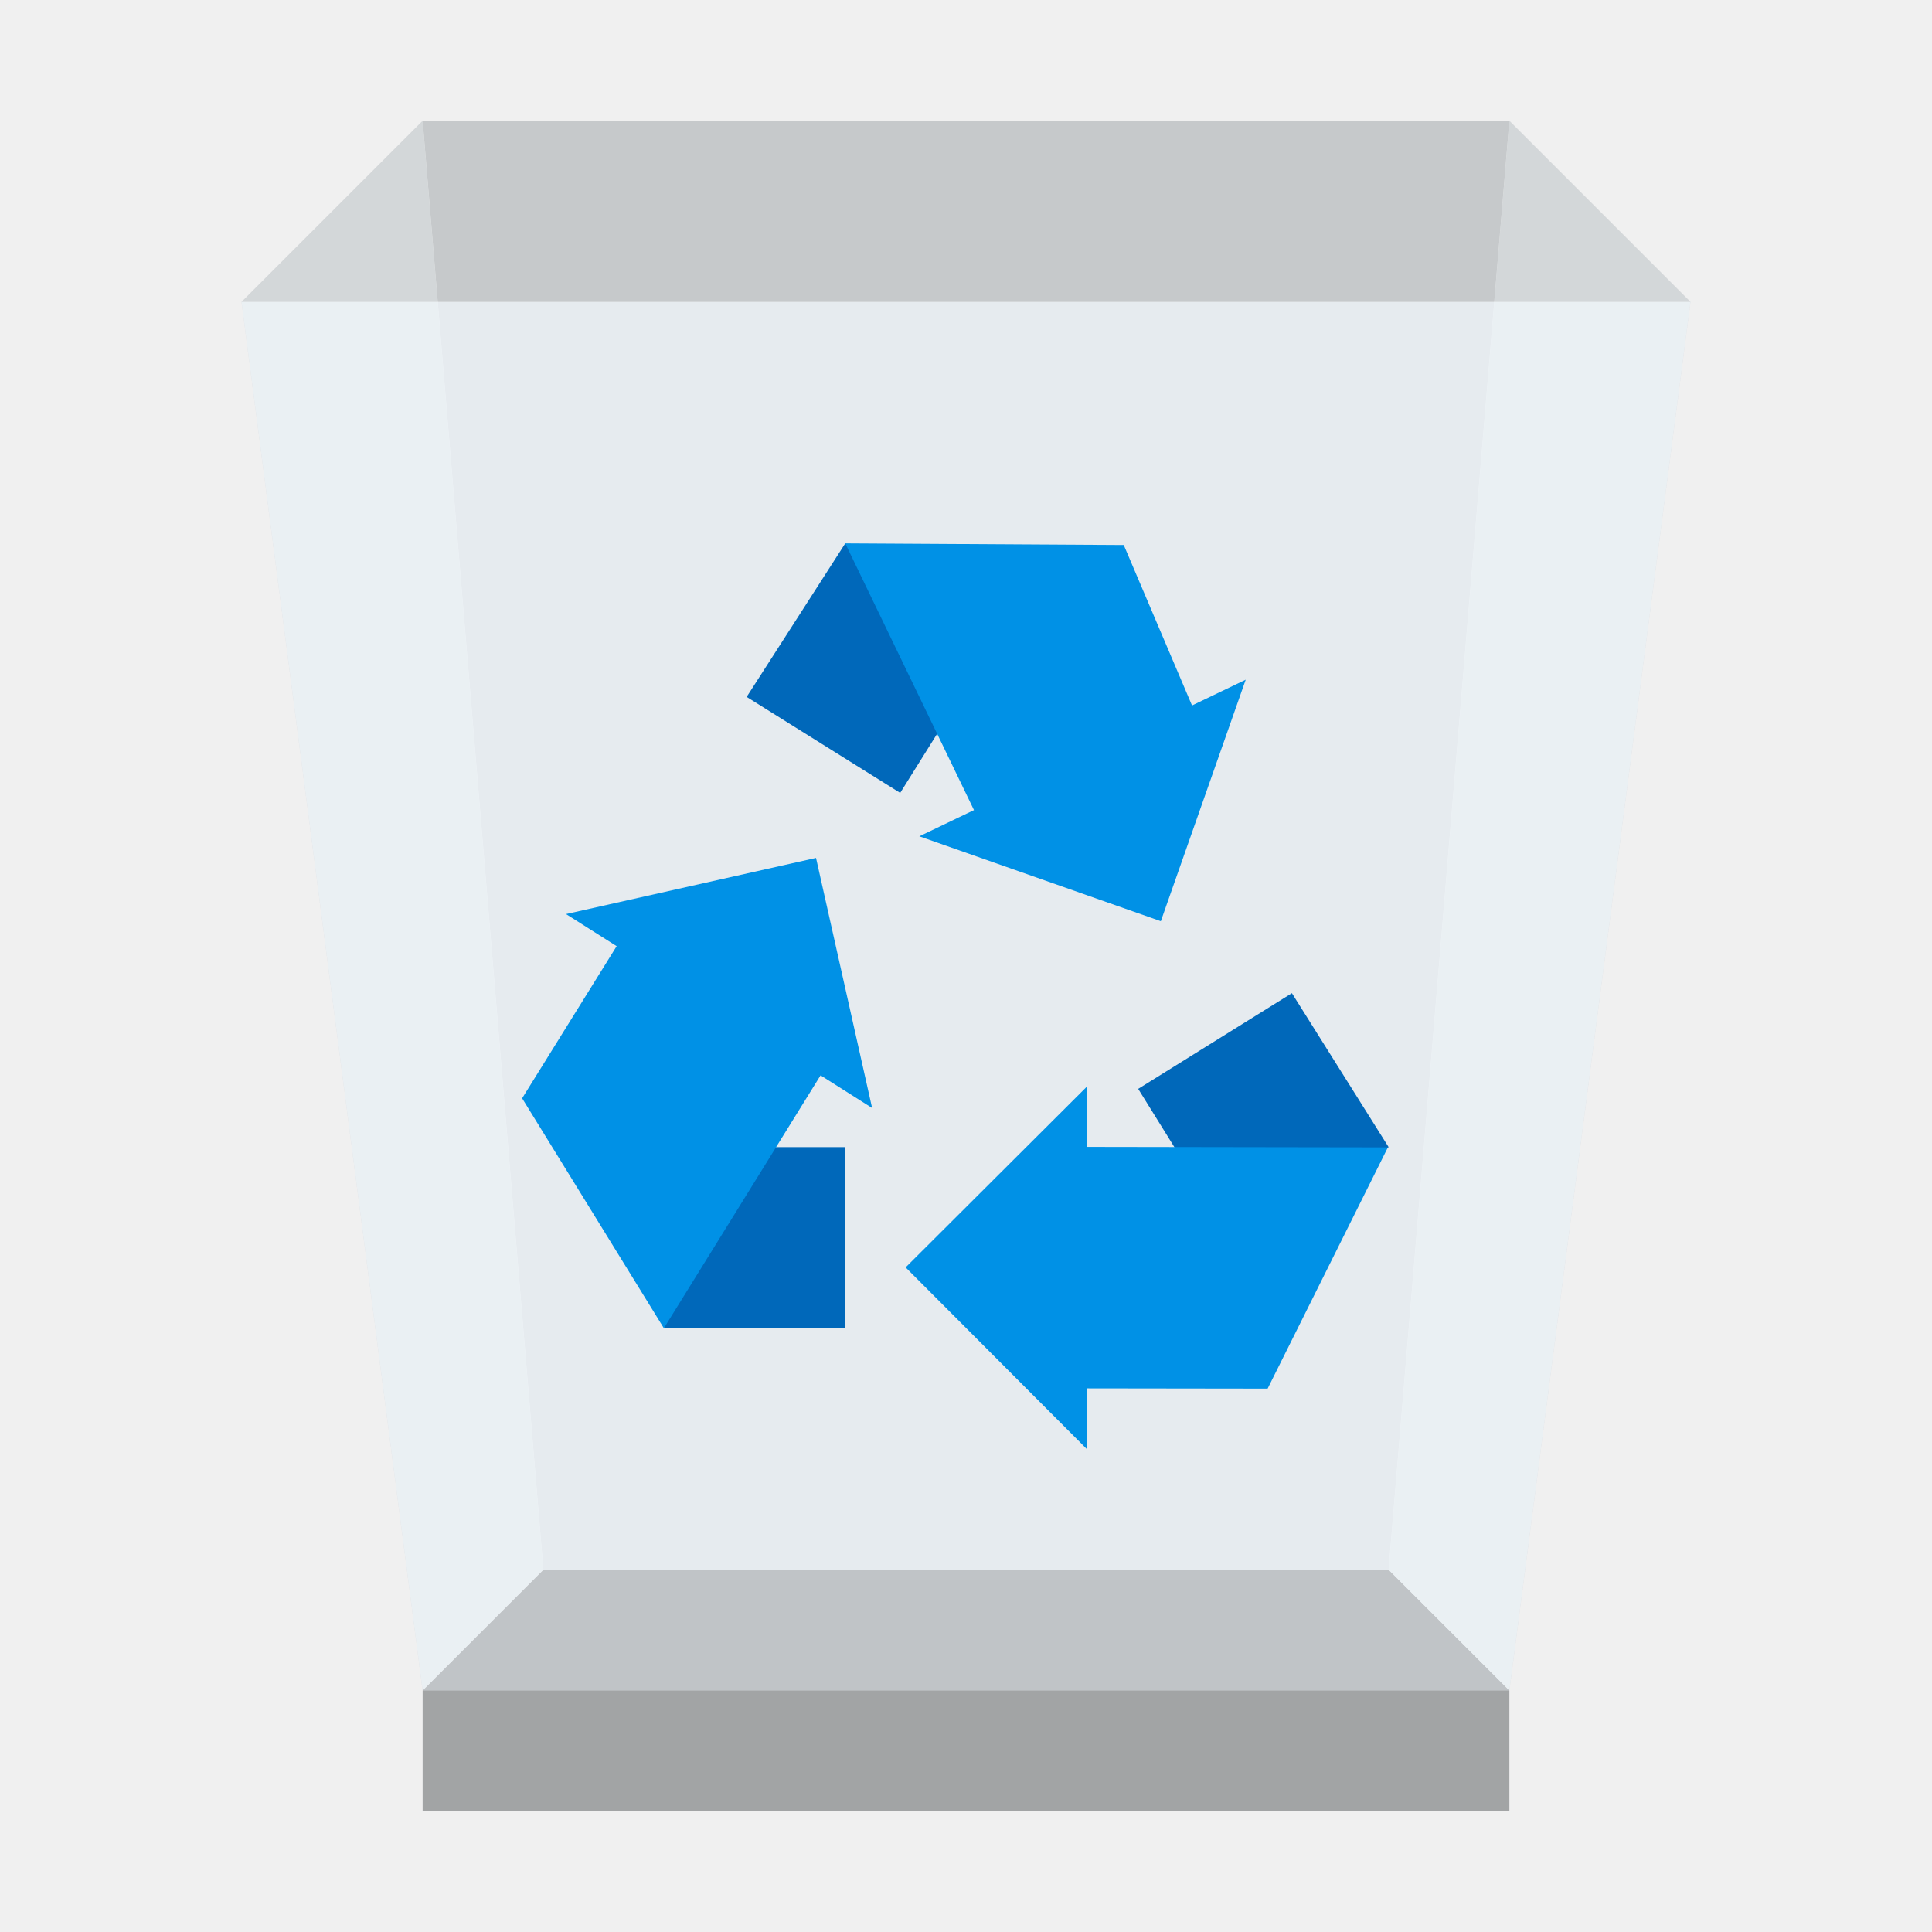
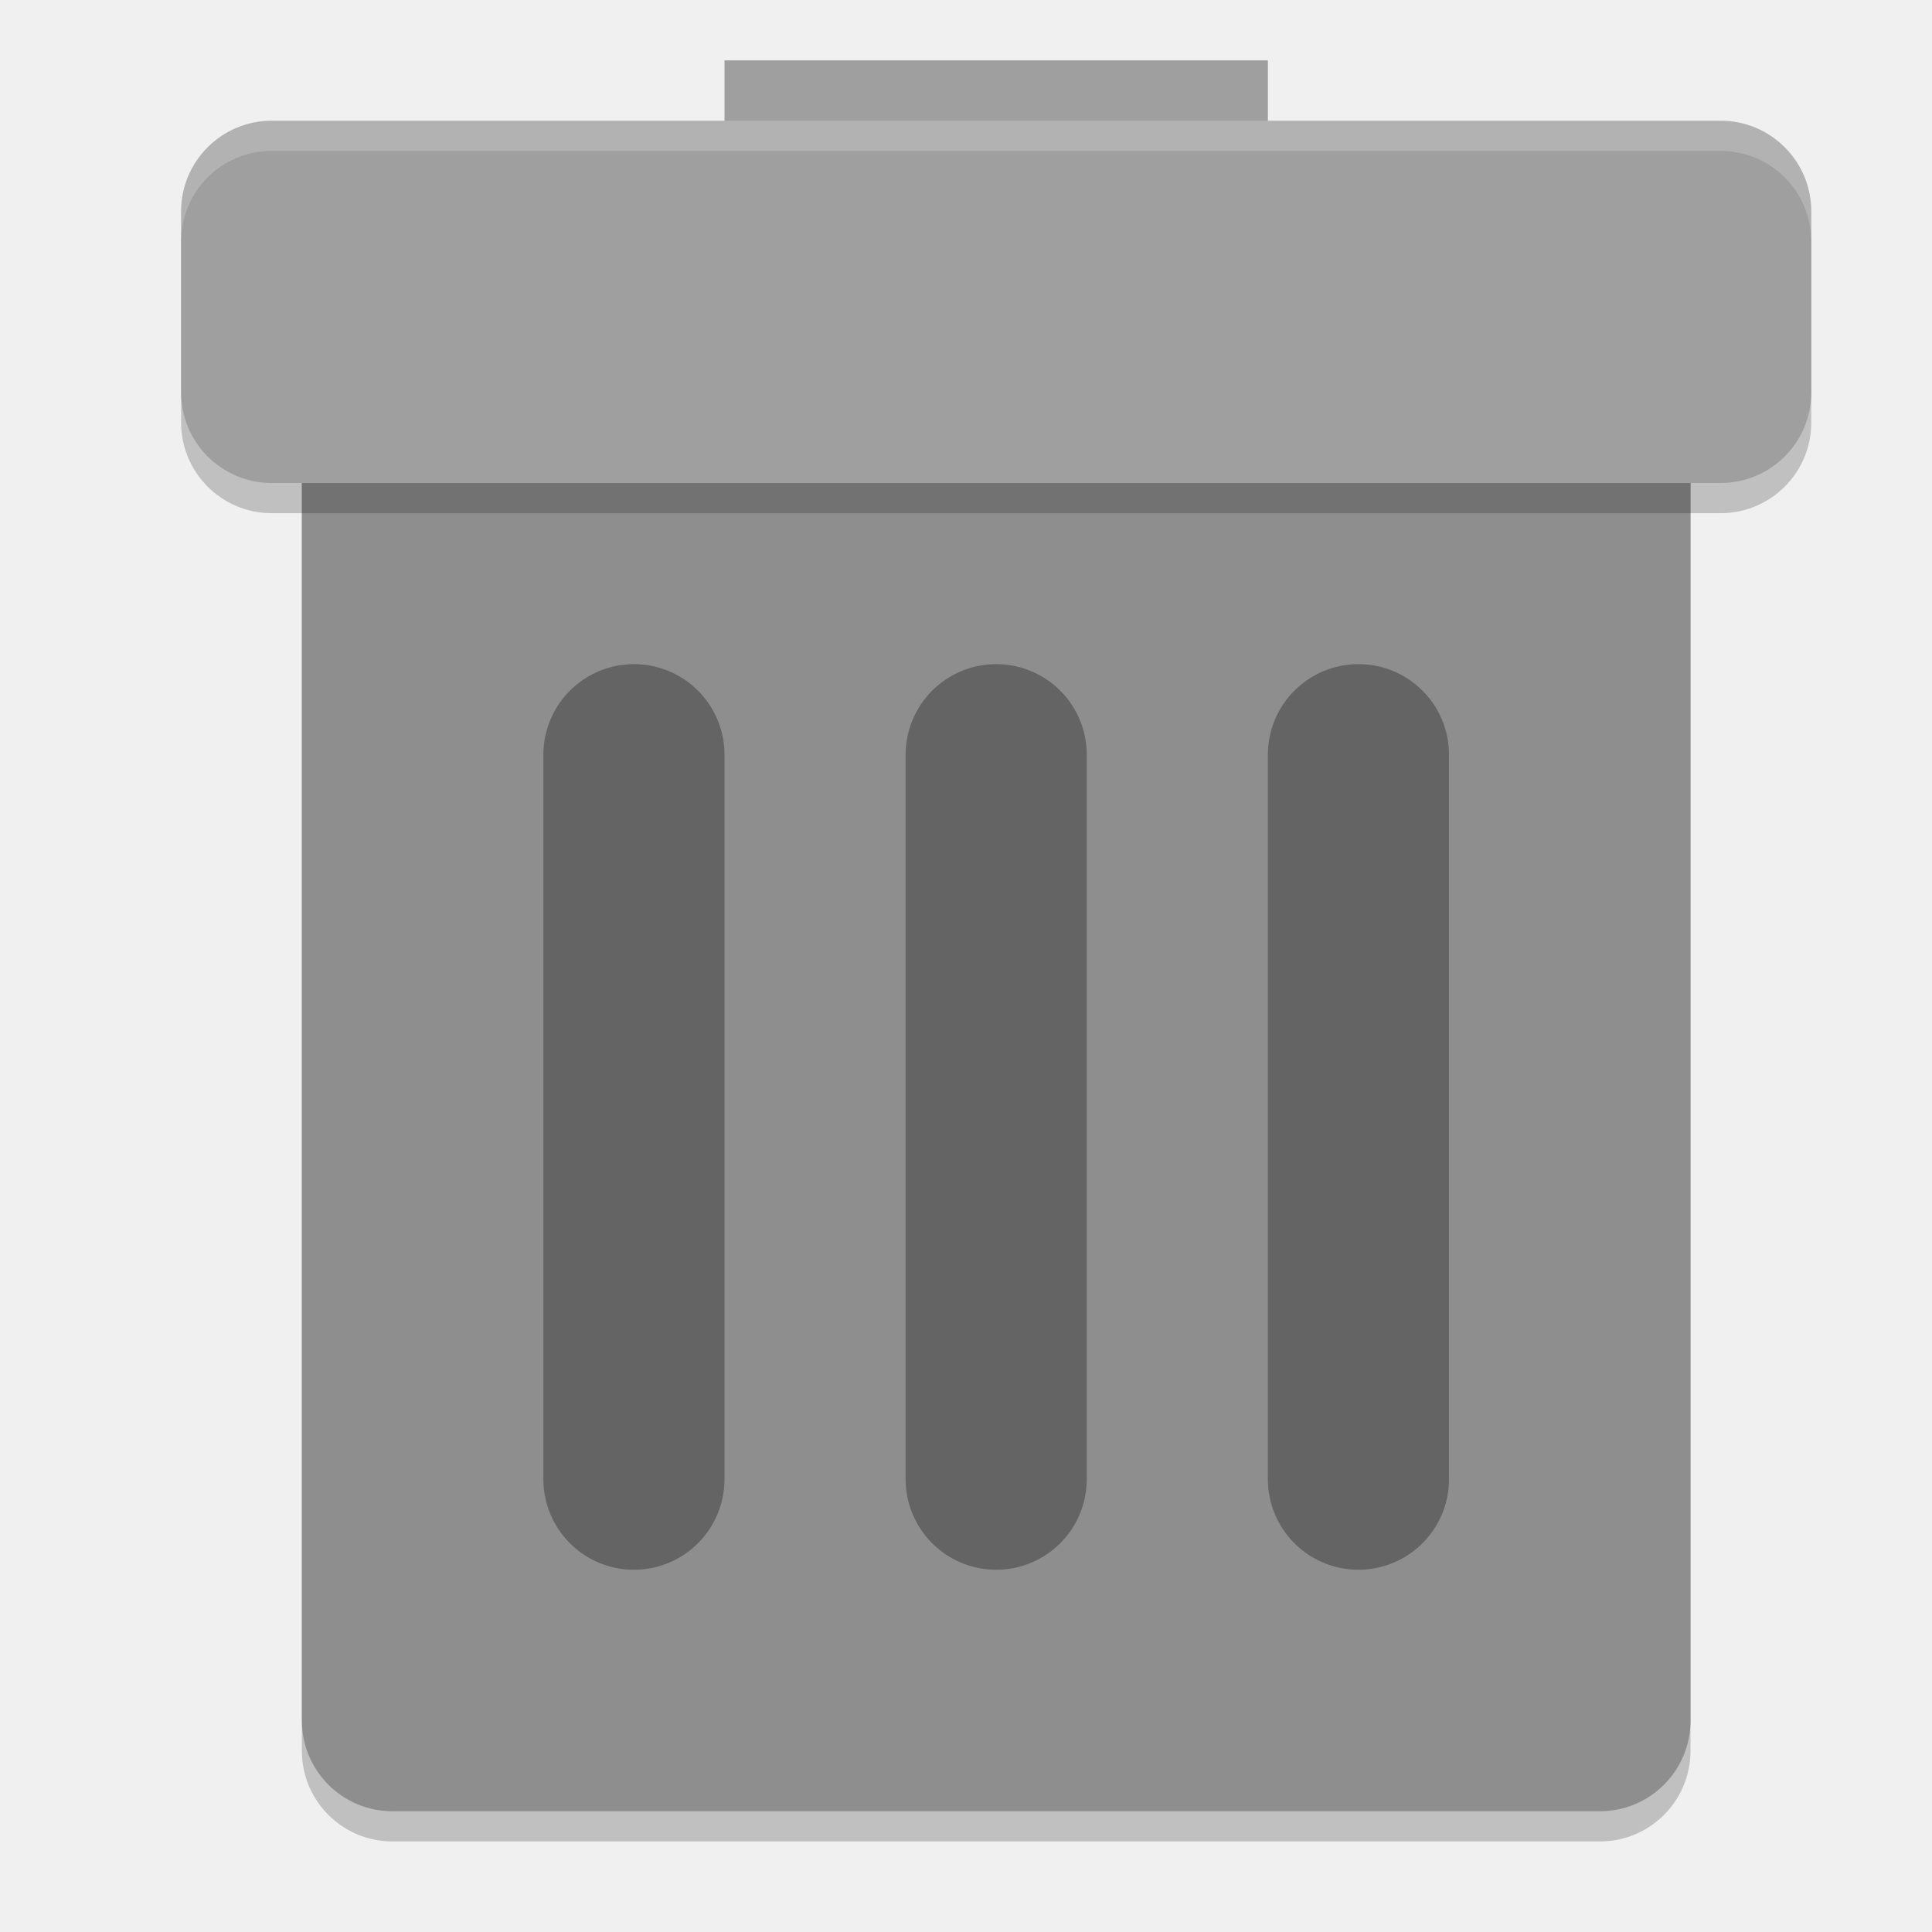
- <svg xmlns="http://www.w3.org/2000/svg" xmlns:xlink="http://www.w3.org/1999/xlink" width="32" height="32">
-   <defs>
-     <path id="a" fill-opacity=".69" d="M0 0h32v32H0z" />
-   </defs>
-   <defs>
-     <clipPath id="c">
-       <use xlink:href="#a" />
-     </clipPath>
-     <clipPath id="d">
-       <use xlink:href="#a" />
-     </clipPath>
-     <clipPath id="e">
-       <use xlink:href="#a" />
-     </clipPath>
-     <clipPath id="f">
-       <use xlink:href="#a" />
-     </clipPath>
-     <clipPath id="g">
-       <use xlink:href="#a" />
-     </clipPath>
-     <clipPath id="h">
-       <use xlink:href="#a" />
-     </clipPath>
-     <mask id="j">
-       <g filter="url(#b)">
-         <use xlink:href="#a" fill-opacity=".69" />
-       </g>
-     </mask>
-     <mask id="l">
-       <g filter="url(#b)">
-         <use xlink:href="#a" fill-opacity=".651" />
-       </g>
-     </mask>
-     <mask id="n">
-       <g filter="url(#b)">
-         <use xlink:href="#a" fill-opacity=".651" />
-       </g>
-     </mask>
-     <mask id="p">
-       <g filter="url(#b)">
-         <use xlink:href="#a" fill-opacity=".651" />
-       </g>
-     </mask>
-     <mask id="r">
-       <g filter="url(#b)">
-         <use xlink:href="#a" fill-opacity=".651" />
-       </g>
-     </mask>
-     <mask id="t">
-       <g filter="url(#b)">
-         <use xlink:href="#a" fill-opacity=".651" />
-       </g>
-     </mask>
-     <g id="i" clip-path="url(#c)">
-       <path d="M23 26H9l-2 2h18Zm0 0" />
-     </g>
-     <g id="k" clip-path="url(#d)">
-       <path fill="#808384" d="M7 28h18v2H7Zm0 0" />
-     </g>
-     <g id="m" clip-path="url(#e)">
-       <path fill="#b3b8bb" d="M23 26H9L7 2h18Zm0 0" />
-     </g>
-     <g id="o" clip-path="url(#f)">
-       <path fill="#c7cccf" d="m25 28-2-2 2-24 3 3Zm0 0" />
-     </g>
-     <g id="q" clip-path="url(#g)">
-       <path fill="#c7cccf" d="m7 28 2-2L7 2 4 5Zm0 0" />
-     </g>
-     <g id="s" clip-path="url(#h)">
-       <path fill="#f5fbff" d="M25 28H7L4 5h24Zm0 0" />
-     </g>
-     <filter id="b" width="100%" height="100%" x="0%" y="0%" filterUnits="objectBoundingBox">
-       <feColorMatrix in="SourceGraphic" values="0 0 0 0 1 0 0 0 0 1 0 0 0 0 1 0 0 0 1 0" />
-     </filter>
-   </defs>
-   <use xlink:href="#i" mask="url(#j)" />
-   <use xlink:href="#k" mask="url(#l)" />
-   <use xlink:href="#m" mask="url(#n)" />
-   <use xlink:href="#o" mask="url(#p)" />
-   <use xlink:href="#q" mask="url(#r)" />
-   <use xlink:href="#s" mask="url(#t)" />
-   <path fill="#0068ba" d="M11 19h3v3h-3Zm0 0" />
-   <path fill="#0091e6" d="m13.516 14.21-4.141.93 5.07 3.212Zm0 0" />
-   <path fill="#0091e6" d="m8.648 18.191 1.582-2.546 3.399 2.105L10.996 22Zm0 0" />
-   <path fill="#0068ba" d="m18.852 18.035 1.582 2.547L23 19l-1.602-2.55Zm0 0" />
-   <path fill="#0091e6" d="M18.004 18.996 18 19v-1l-3 2.992L18 24v-1.004l2.996.004 1.992-3.996Zm0 0" />
-   <path fill="#0068ba" d="m14.91 13.133 1.59-2.543L14 9l-1.633 2.543Zm0 0" />
-   <path fill="#0091e6" d="m19.227 15.258 1.406-4-5.406 2.594Zm0 0" />
-   <path fill="#0091e6" d="m18.613 9.027 1.145 2.692-3.594 1.765L14 9Zm0 0" />
+ <svg xmlns="http://www.w3.org/2000/svg" width="64" height="64" version="1">
+   <rect style="opacity:0.2" width="46" height="52" x="10" y="9" rx="3" ry="3" />
+   <rect style="fill:#8e8e8e" width="46" height="52" x="10" y="8" rx="3" ry="3" />
+   <rect style="fill:#9f9f9f" width="18" height="6" x="24" y="2" />
+   <rect style="opacity:0.2" width="54" height="12" x="6" y="5" rx="3" ry="3" />
+   <rect style="fill:#9f9f9f" width="54" height="12" x="6" y="4" rx="3" ry="3" />
+   <path style="opacity:0.3;fill:none;stroke:#000000;stroke-width:6;stroke-linecap:round" d="M 45,25 V 49 M 33,25 V 49 M 21,25 V 49" />
+   <path style="fill:#ffffff;opacity:0.2" d="M 9 4 C 7.338 4 6 5.338 6 7 L 6 8 C 6 6.338 7.338 5 9 5 L 57 5 C 58.662 5 60 6.338 60 8 L 60 7 C 60 5.338 58.662 4 57 4 L 9 4 z" />
</svg>
